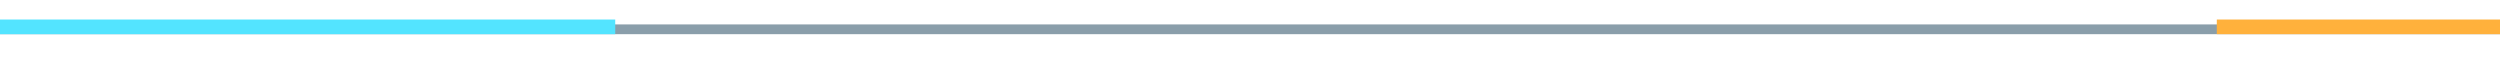
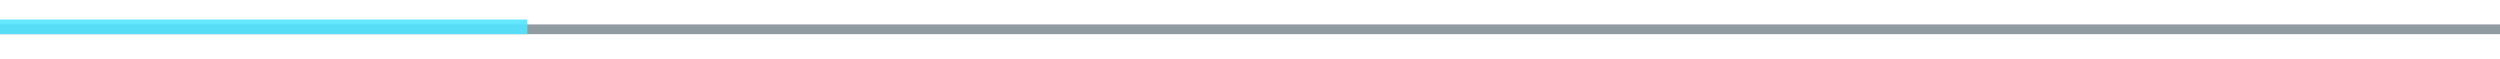
<svg xmlns="http://www.w3.org/2000/svg" width="512" height="12" viewBox="0 0 512 12" version="1.1">
-   <rect x="0" y="5" width="512" height="2" fill="#2a4f64" fill-opacity="0.55" />
-   <rect x="0" y="4" width="126" height="3" fill="#53e4ff" />
-   <rect x="454" y="4" width="58" height="3" fill="#ffb13c" />
+   <rect x="0" y="5" width="512" height="2" fill="#223846" fill-opacity="0.5" />
+   <rect x="0" y="4" width="108" height="3" fill="#53e4ff" fill-opacity="0.9" />
</svg>
